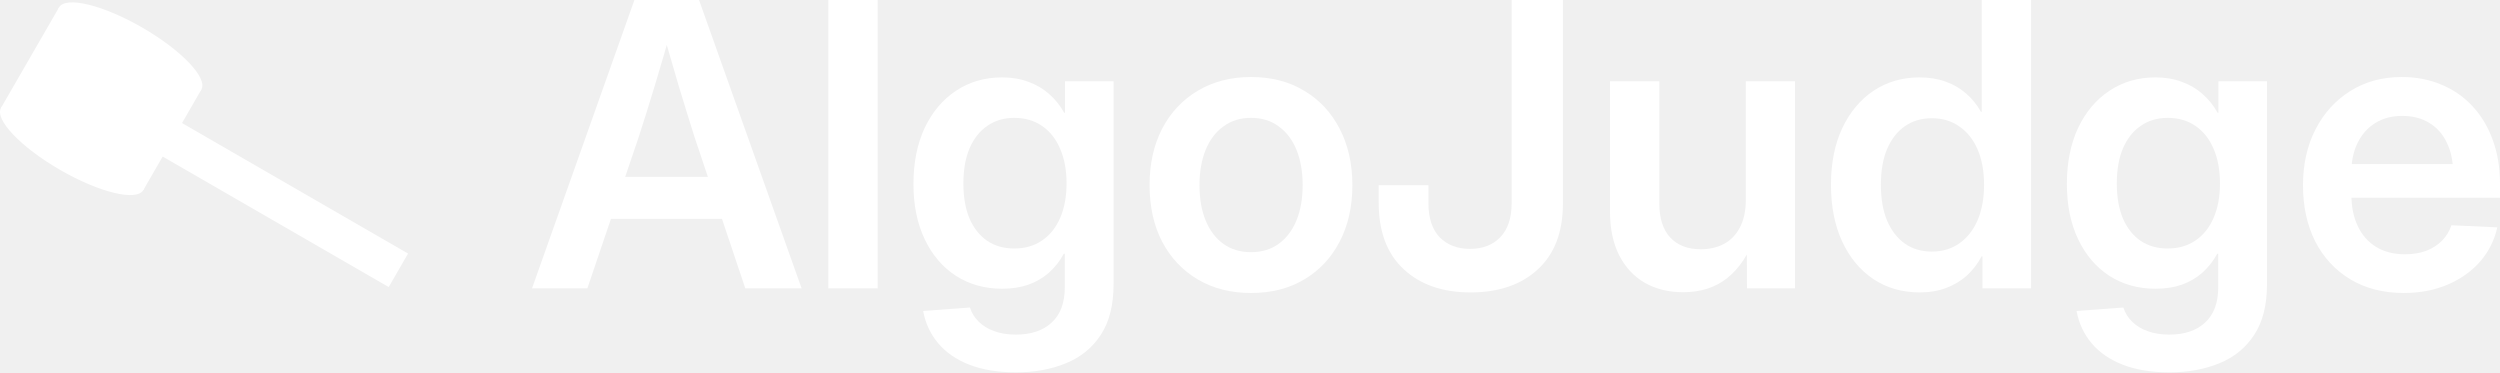
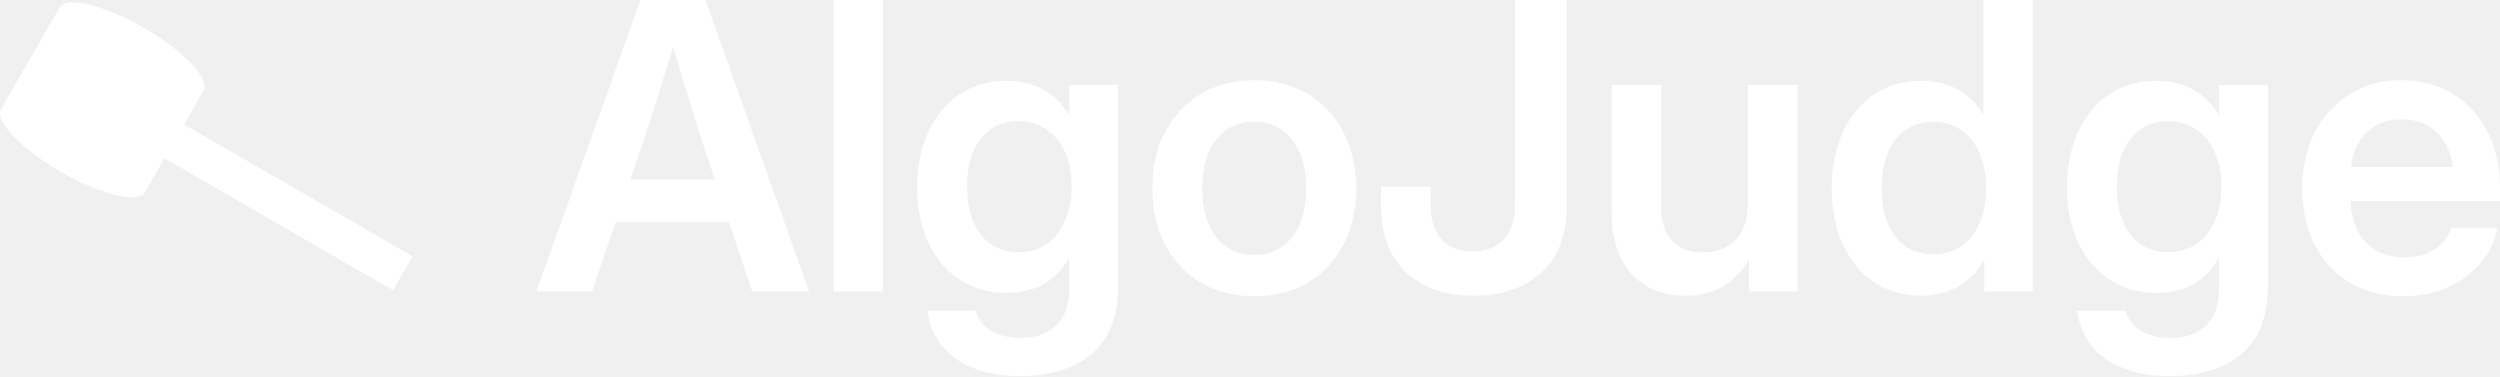
- <svg xmlns="http://www.w3.org/2000/svg" width="258.614" height="38.518" viewBox="0 0 258.614 38.518" shape-rendering="geometricPrecision" version="1.1" id="svg3293">
+ <svg xmlns="http://www.w3.org/2000/svg" width="255.771" height="38.478" viewBox="0 0 255.771 38.478" shape-rendering="geometricPrecision" version="1.1" id="svg3293">
  <defs id="defs3290" />
  <g id="logo" fill="#ffffff" transform="translate(-25.385,-23.6709)">
    <g id="gavel" transform="rotate(30,15,23)">
      <rect id="rect3466" width="17" height="12" x="30" y="16" />
      <rect id="rect3831" width="28" height="4" x="46" y="20" />
      <ellipse id="path3833" cx="38.5" cy="28" rx="8.5" ry="2.5" />
      <ellipse id="ellipse3835" cx="38.5" cy="16" rx="8.5" ry="2.5" />
    </g>
-     <g aria-label="AlgoJudge" id="text" style="font-weight:600;font-size:41px;font-family:'Inter 28pt';-inkscape-font-specification:'Inter 28pt, Semi-Bold';letter-spacing:0px;stroke-width:0.086">
-       <path d="M 80.42,53.5 91.011,23.671 h 6.687 L 108.308,53.5 h -5.826 L 97.237,37.865 Q 96.456,35.402 95.595,32.56 94.754,29.717 93.653,25.893 h 1.401 q -1.081,3.824 -1.942,6.667 -0.861,2.843 -1.662,5.305 L 86.146,53.5 Z m 6.266,-7.187 V 41.969 h 15.375 v 4.344 z" id="path554" />
-       <path d="M 116.175,23.671 V 53.5 h -5.105 V 23.671 Z" id="path556" />
-       <path d="m 130.469,62.188 q -2.763,0 -4.785,-0.781 -2.022,-0.781 -3.243,-2.222 -1.201,-1.421 -1.562,-3.343 l 4.845,-0.36 q 0.26,0.841 0.901,1.461 0.641,0.641 1.602,0.981 0.961,0.36 2.242,0.36 2.382,0 3.724,-1.261 1.341,-1.241 1.341,-3.644 v -3.463 h -0.1 q -0.621,1.141 -1.542,1.962 -0.901,0.801 -2.122,1.241 -1.201,0.42 -2.723,0.42 -2.703,0 -4.785,-1.341 -2.062,-1.341 -3.223,-3.784 -1.161,-2.442 -1.161,-5.706 0,-3.323 1.161,-5.806 1.181,-2.482 3.243,-3.844 2.082,-1.381 4.765,-1.381 1.501,0 2.723,0.46 1.221,0.44 2.142,1.261 0.941,0.821 1.562,1.942 h 0.08 v -3.263 h 5.025 V 53.08 q 0,3.223 -1.321,5.225 -1.301,2.002 -3.604,2.943 -2.282,0.941 -5.185,0.941 z m -0.16,-12.812 q 1.662,0 2.863,-0.821 1.221,-0.821 1.882,-2.342 0.661,-1.521 0.661,-3.563 0,-2.062 -0.661,-3.583 -0.641,-1.521 -1.862,-2.362 -1.221,-0.841 -2.883,-0.841 -1.602,0 -2.783,0.821 -1.181,0.801 -1.842,2.322 -0.641,1.501 -0.641,3.644 0,2.122 0.641,3.644 0.661,1.501 1.842,2.302 1.181,0.781 2.783,0.781 z" id="path558" />
-       <path d="m 154.793,53.98 q -3.123,0 -5.505,-1.401 -2.362,-1.401 -3.684,-3.904 -1.301,-2.522 -1.301,-5.846 0,-3.323 1.301,-5.846 1.321,-2.522 3.684,-3.924 2.382,-1.421 5.505,-1.421 3.163,0 5.505,1.421 2.362,1.401 3.664,3.924 1.321,2.522 1.321,5.846 0,3.323 -1.321,5.846 -1.301,2.502 -3.664,3.904 -2.342,1.401 -5.505,1.401 z m 0,-4.224 q 1.682,0 2.863,-0.861 1.201,-0.861 1.842,-2.422 0.641,-1.562 0.641,-3.644 0,-2.102 -0.641,-3.664 -0.641,-1.562 -1.842,-2.422 -1.181,-0.881 -2.863,-0.881 -1.642,0 -2.843,0.881 -1.201,0.861 -1.842,2.422 -0.641,1.562 -0.641,3.664 0,2.102 0.641,3.664 0.641,1.542 1.822,2.402 1.201,0.861 2.863,0.861 z" id="path560" />
-       <path d="m 177.495,53.92 q -4.324,0 -6.907,-2.402 -2.583,-2.402 -2.583,-6.867 V 42.83 h 5.145 v 1.862 q 0,2.302 1.161,3.523 1.181,1.201 3.143,1.201 1.962,0 3.123,-1.201 1.181,-1.221 1.181,-3.523 V 23.671 h 5.305 v 21.041 q 0,4.444 -2.603,6.827 -2.583,2.382 -6.967,2.382 z" id="path562" />
-       <path d="m 199.497,53.9 q -2.222,0 -3.944,-0.961 -1.702,-0.981 -2.663,-2.843 -0.961,-1.882 -0.961,-4.584 V 32.079 h 5.105 v 12.632 q 0,2.302 1.121,3.523 1.141,1.221 3.163,1.221 1.341,0 2.382,-0.541 1.061,-0.561 1.662,-1.702 0.621,-1.161 0.621,-2.923 V 32.079 h 5.085 V 53.5 h -4.965 l -0.02,-5.405 h 0.861 q -1.001,2.823 -2.863,4.324 -1.842,1.481 -4.584,1.481 z" id="path564" />
-       <path d="m 223.98,53.92 q -2.743,0 -4.805,-1.381 -2.062,-1.381 -3.223,-3.884 -1.161,-2.502 -1.161,-5.866 0,-3.363 1.161,-5.846 1.181,-2.502 3.243,-3.884 2.082,-1.381 4.745,-1.381 1.521,0 2.723,0.44 1.221,0.44 2.122,1.241 0.921,0.801 1.521,1.882 h 0.08 V 23.671 h 5.105 V 53.5 h -5.025 v -3.303 h -0.1 q -0.601,1.141 -1.521,1.982 -0.921,0.821 -2.142,1.281 -1.221,0.46 -2.723,0.46 z m 1.241,-4.224 q 1.662,0 2.863,-0.861 1.221,-0.861 1.882,-2.402 0.661,-1.562 0.661,-3.644 0,-2.102 -0.661,-3.644 -0.661,-1.542 -1.882,-2.382 -1.201,-0.861 -2.863,-0.861 -1.602,0 -2.783,0.821 -1.181,0.821 -1.842,2.362 -0.641,1.521 -0.641,3.704 0,2.162 0.641,3.704 0.661,1.542 1.842,2.382 1.181,0.821 2.783,0.821 z" id="path566" />
-       <path d="m 249.786,62.188 q -2.763,0 -4.785,-0.781 -2.022,-0.781 -3.243,-2.222 -1.201,-1.421 -1.562,-3.343 l 4.845,-0.36 q 0.26,0.841 0.901,1.461 0.641,0.641 1.602,0.981 0.961,0.36 2.242,0.36 2.382,0 3.724,-1.261 1.341,-1.241 1.341,-3.644 v -3.463 h -0.1 q -0.621,1.141 -1.542,1.962 -0.901,0.801 -2.122,1.241 -1.201,0.42 -2.723,0.42 -2.703,0 -4.785,-1.341 -2.062,-1.341 -3.223,-3.784 -1.161,-2.442 -1.161,-5.706 0,-3.323 1.161,-5.806 1.181,-2.482 3.243,-3.844 2.082,-1.381 4.765,-1.381 1.501,0 2.723,0.46 1.221,0.44 2.142,1.261 0.941,0.821 1.562,1.942 h 0.08 v -3.263 h 5.025 V 53.08 q 0,3.223 -1.321,5.225 -1.301,2.002 -3.604,2.943 -2.282,0.941 -5.185,0.941 z m -0.16,-12.812 q 1.662,0 2.863,-0.821 1.221,-0.821 1.882,-2.342 0.661,-1.521 0.661,-3.563 0,-2.062 -0.661,-3.583 -0.641,-1.521 -1.862,-2.362 -1.221,-0.841 -2.883,-0.841 -1.602,0 -2.783,0.821 -1.181,0.801 -1.842,2.322 -0.641,1.501 -0.641,3.644 0,2.122 0.641,3.644 0.661,1.501 1.842,2.302 1.181,0.781 2.783,0.781 z" id="path568" />
-       <path d="m 274.069,53.98 q -3.203,0 -5.565,-1.421 -2.342,-1.421 -3.624,-3.924 -1.261,-2.522 -1.261,-5.786 0,-3.283 1.301,-5.806 1.301,-2.522 3.604,-3.964 2.302,-1.441 5.305,-1.441 2.242,0 4.084,0.781 1.862,0.761 3.223,2.222 1.361,1.441 2.102,3.483 0.761,2.042 0.761,4.584 v 1.421 h -18.258 v -3.483 h 15.695 l -2.282,0.961 q 0,-1.822 -0.641,-3.143 -0.621,-1.341 -1.802,-2.062 -1.181,-0.741 -2.823,-0.741 -1.622,0 -2.803,0.741 -1.181,0.741 -1.822,2.062 -0.641,1.301 -0.641,3.063 v 2.242 q 0,1.882 0.661,3.283 0.661,1.401 1.902,2.162 1.241,0.761 2.983,0.761 1.241,0 2.202,-0.36 0.981,-0.38 1.642,-1.061 0.661,-0.681 0.961,-1.582 l 4.745,0.22 q -0.44,2.002 -1.782,3.543 -1.341,1.521 -3.363,2.382 -2.022,0.861 -4.504,0.861 z" id="path570" />
+     <g aria-label="AlgoJudge" id="text" style="font-weight:600;font-size:41px;font-family:Inter;-inkscape-font-specification:'Inter Semi-Bold';letter-spacing:0px;stroke-width:0.086">
+       <path d="M 80.26,53.5 90.911,23.671 h 6.646 L 108.167,53.5 H 102.342 L 97.117,37.825 q -0.781,-2.482 -1.642,-5.265 -0.861,-2.803 -1.962,-6.606 h 1.461 q -1.101,3.804 -1.982,6.606 -0.861,2.783 -1.682,5.265 L 85.946,53.5 Z m 6.326,-7.127 v -4.344 h 15.255 v 4.344 z" id="path407" />
+       <path d="M 115.715,23.671 V 53.5 h -5.045 V 23.671 Z" id="path409" />
+       <path d="m 129.789,62.148 q -2.783,0 -4.825,-0.821 -2.022,-0.801 -3.223,-2.302 -1.201,-1.501 -1.481,-3.563 h 4.945 q 0.24,0.901 0.881,1.521 0.641,0.621 1.582,0.941 0.941,0.32 2.122,0.32 2.362,0 3.664,-1.281 1.321,-1.281 1.321,-3.704 v -3.223 h -0.02 q -0.681,1.241 -1.642,2.042 -0.961,0.801 -2.162,1.181 -1.181,0.38 -2.583,0.38 -2.743,0 -4.825,-1.381 -2.062,-1.381 -3.203,-3.824 -1.121,-2.442 -1.121,-5.605 0,-3.223 1.141,-5.666 1.141,-2.462 3.203,-3.844 2.062,-1.381 4.765,-1.381 1.381,0 2.583,0.38 1.201,0.38 2.182,1.181 1.001,0.781 1.682,2.002 h 0.02 v -3.143 h 4.985 v 20.6 q 0,3.263 -1.301,5.285 -1.301,2.022 -3.563,2.963 -2.262,0.941 -5.125,0.941 z m -0.24,-12.672 q 1.662,0 2.883,-0.821 1.221,-0.841 1.902,-2.342 0.681,-1.521 0.681,-3.543 0,-2.042 -0.681,-3.543 -0.681,-1.501 -1.902,-2.322 -1.221,-0.841 -2.883,-0.841 -1.542,0 -2.723,0.781 -1.181,0.781 -1.842,2.282 -0.661,1.481 -0.661,3.644 0,2.142 0.661,3.644 0.661,1.501 1.842,2.282 1.181,0.781 2.723,0.781 z" id="path411" />
+       <path d="m 153.712,53.98 q -3.103,0 -5.465,-1.381 -2.342,-1.401 -3.664,-3.884 -1.301,-2.482 -1.301,-5.766 0,-3.283 1.301,-5.766 1.321,-2.502 3.664,-3.904 2.362,-1.401 5.465,-1.401 3.123,0 5.465,1.401 2.342,1.401 3.644,3.904 1.321,2.482 1.321,5.766 0,3.283 -1.321,5.766 -1.301,2.482 -3.644,3.884 -2.342,1.381 -5.465,1.381 z m 0,-4.224 q 1.622,0 2.803,-0.821 1.201,-0.821 1.842,-2.342 0.661,-1.542 0.661,-3.644 0,-2.122 -0.661,-3.644 -0.641,-1.542 -1.842,-2.362 -1.181,-0.841 -2.803,-0.841 -1.622,0 -2.823,0.841 -1.201,0.821 -1.862,2.362 -0.641,1.521 -0.641,3.644 0,2.122 0.641,3.644 0.661,1.521 1.862,2.342 1.201,0.821 2.823,0.821 z" id="path413" />
+       <path d="m 176.114,53.92 q -4.324,0 -6.887,-2.402 -2.562,-2.402 -2.562,-6.867 v -1.882 h 5.085 v 1.902 q 0,2.302 1.161,3.523 1.161,1.201 3.143,1.201 1.982,0 3.143,-1.201 1.181,-1.221 1.181,-3.523 V 23.671 h 5.305 v 21.061 q 0,4.444 -2.603,6.827 -2.583,2.362 -6.967,2.362 z" id="path415" />
+       <path d="m 197.815,53.92 q -2.202,0 -3.904,-0.941 -1.702,-0.961 -2.663,-2.823 -0.961,-1.882 -0.961,-4.584 V 32.359 h 5.045 v 12.412 q 0,2.322 1.121,3.523 1.141,1.201 3.143,1.201 1.341,0 2.382,-0.541 1.041,-0.541 1.642,-1.682 0.601,-1.161 0.601,-2.963 v -11.952 h 5.065 V 53.5 h -4.965 v -5.385 h 0.981 q -1.021,2.823 -2.883,4.324 -1.842,1.481 -4.604,1.481 z" id="path417" />
+       <path d="m 221.938,53.92 q -2.743,0 -4.825,-1.381 -2.062,-1.381 -3.203,-3.864 -1.121,-2.482 -1.121,-5.766 0,-3.243 1.141,-5.726 1.141,-2.482 3.203,-3.864 2.062,-1.381 4.765,-1.381 1.381,0 2.562,0.38 1.201,0.36 2.162,1.121 0.961,0.761 1.642,1.922 h 0.04 V 23.671 h 5.045 V 53.5 h -4.965 v -3.223 h -0.04 q -0.661,1.221 -1.642,2.042 -0.961,0.801 -2.182,1.201 -1.201,0.4 -2.583,0.4 z m 1.181,-4.224 q 1.662,0 2.883,-0.821 1.221,-0.841 1.902,-2.362 0.681,-1.542 0.681,-3.604 0,-2.062 -0.681,-3.583 -0.681,-1.521 -1.902,-2.362 -1.221,-0.841 -2.883,-0.841 -1.542,0 -2.723,0.801 -1.181,0.781 -1.842,2.302 -0.661,1.501 -0.661,3.684 0,2.182 0.661,3.704 0.661,1.521 1.842,2.302 1.181,0.781 2.723,0.781 z" id="path419" />
+       <path d="m 247.423,62.148 q -2.783,0 -4.825,-0.821 -2.022,-0.801 -3.223,-2.302 -1.201,-1.501 -1.481,-3.563 h 4.945 q 0.24,0.901 0.881,1.521 0.641,0.621 1.582,0.941 0.941,0.32 2.122,0.32 2.362,0 3.664,-1.281 1.321,-1.281 1.321,-3.704 v -3.223 h -0.02 q -0.681,1.241 -1.642,2.042 -0.961,0.801 -2.162,1.181 -1.181,0.38 -2.583,0.38 -2.743,0 -4.825,-1.381 -2.062,-1.381 -3.203,-3.824 -1.121,-2.442 -1.121,-5.605 0,-3.223 1.141,-5.666 1.141,-2.462 3.203,-3.844 2.062,-1.381 4.765,-1.381 1.381,0 2.583,0.38 1.201,0.38 2.182,1.181 1.001,0.781 1.682,2.002 h 0.02 v -3.143 h 4.985 v 20.6 q 0,3.263 -1.301,5.285 -1.301,2.022 -3.563,2.963 -2.262,0.941 -5.125,0.941 z m -0.24,-12.672 q 1.662,0 2.883,-0.821 1.221,-0.841 1.902,-2.342 0.681,-1.521 0.681,-3.543 0,-2.042 -0.681,-3.543 -0.681,-1.501 -1.902,-2.322 -1.221,-0.841 -2.883,-0.841 -1.542,0 -2.723,0.781 -1.181,0.781 -1.842,2.282 -0.661,1.481 -0.661,3.644 0,2.142 0.661,3.644 0.661,1.501 1.842,2.282 1.181,0.781 2.723,0.781 z" id="path421" />
+       <path d="m 271.227,53.98 q -3.163,0 -5.485,-1.421 -2.322,-1.421 -3.583,-3.904 -1.241,-2.502 -1.241,-5.706 0,-3.223 1.281,-5.726 1.301,-2.502 3.583,-3.924 2.282,-1.421 5.245,-1.421 2.282,0 4.144,0.801 1.862,0.801 3.203,2.282 1.341,1.461 2.062,3.483 0.721,2.002 0.721,4.424 v 1.381 h -18.238 v -3.483 h 15.715 l -2.262,0.941 q 0,-1.802 -0.661,-3.103 -0.641,-1.301 -1.822,-2.002 -1.161,-0.721 -2.783,-0.721 -1.602,0 -2.783,0.721 -1.181,0.701 -1.822,2.002 -0.641,1.301 -0.641,3.103 v 2.182 q 0,1.822 0.641,3.203 0.641,1.381 1.862,2.142 1.241,0.761 2.983,0.761 1.261,0 2.242,-0.38 0.981,-0.38 1.642,-1.061 0.661,-0.681 0.941,-1.582 h 4.725 q -0.4,2.062 -1.762,3.644 -1.341,1.582 -3.383,2.482 -2.042,0.881 -4.524,0.881 z" id="path423" />
    </g>
  </g>
</svg>
